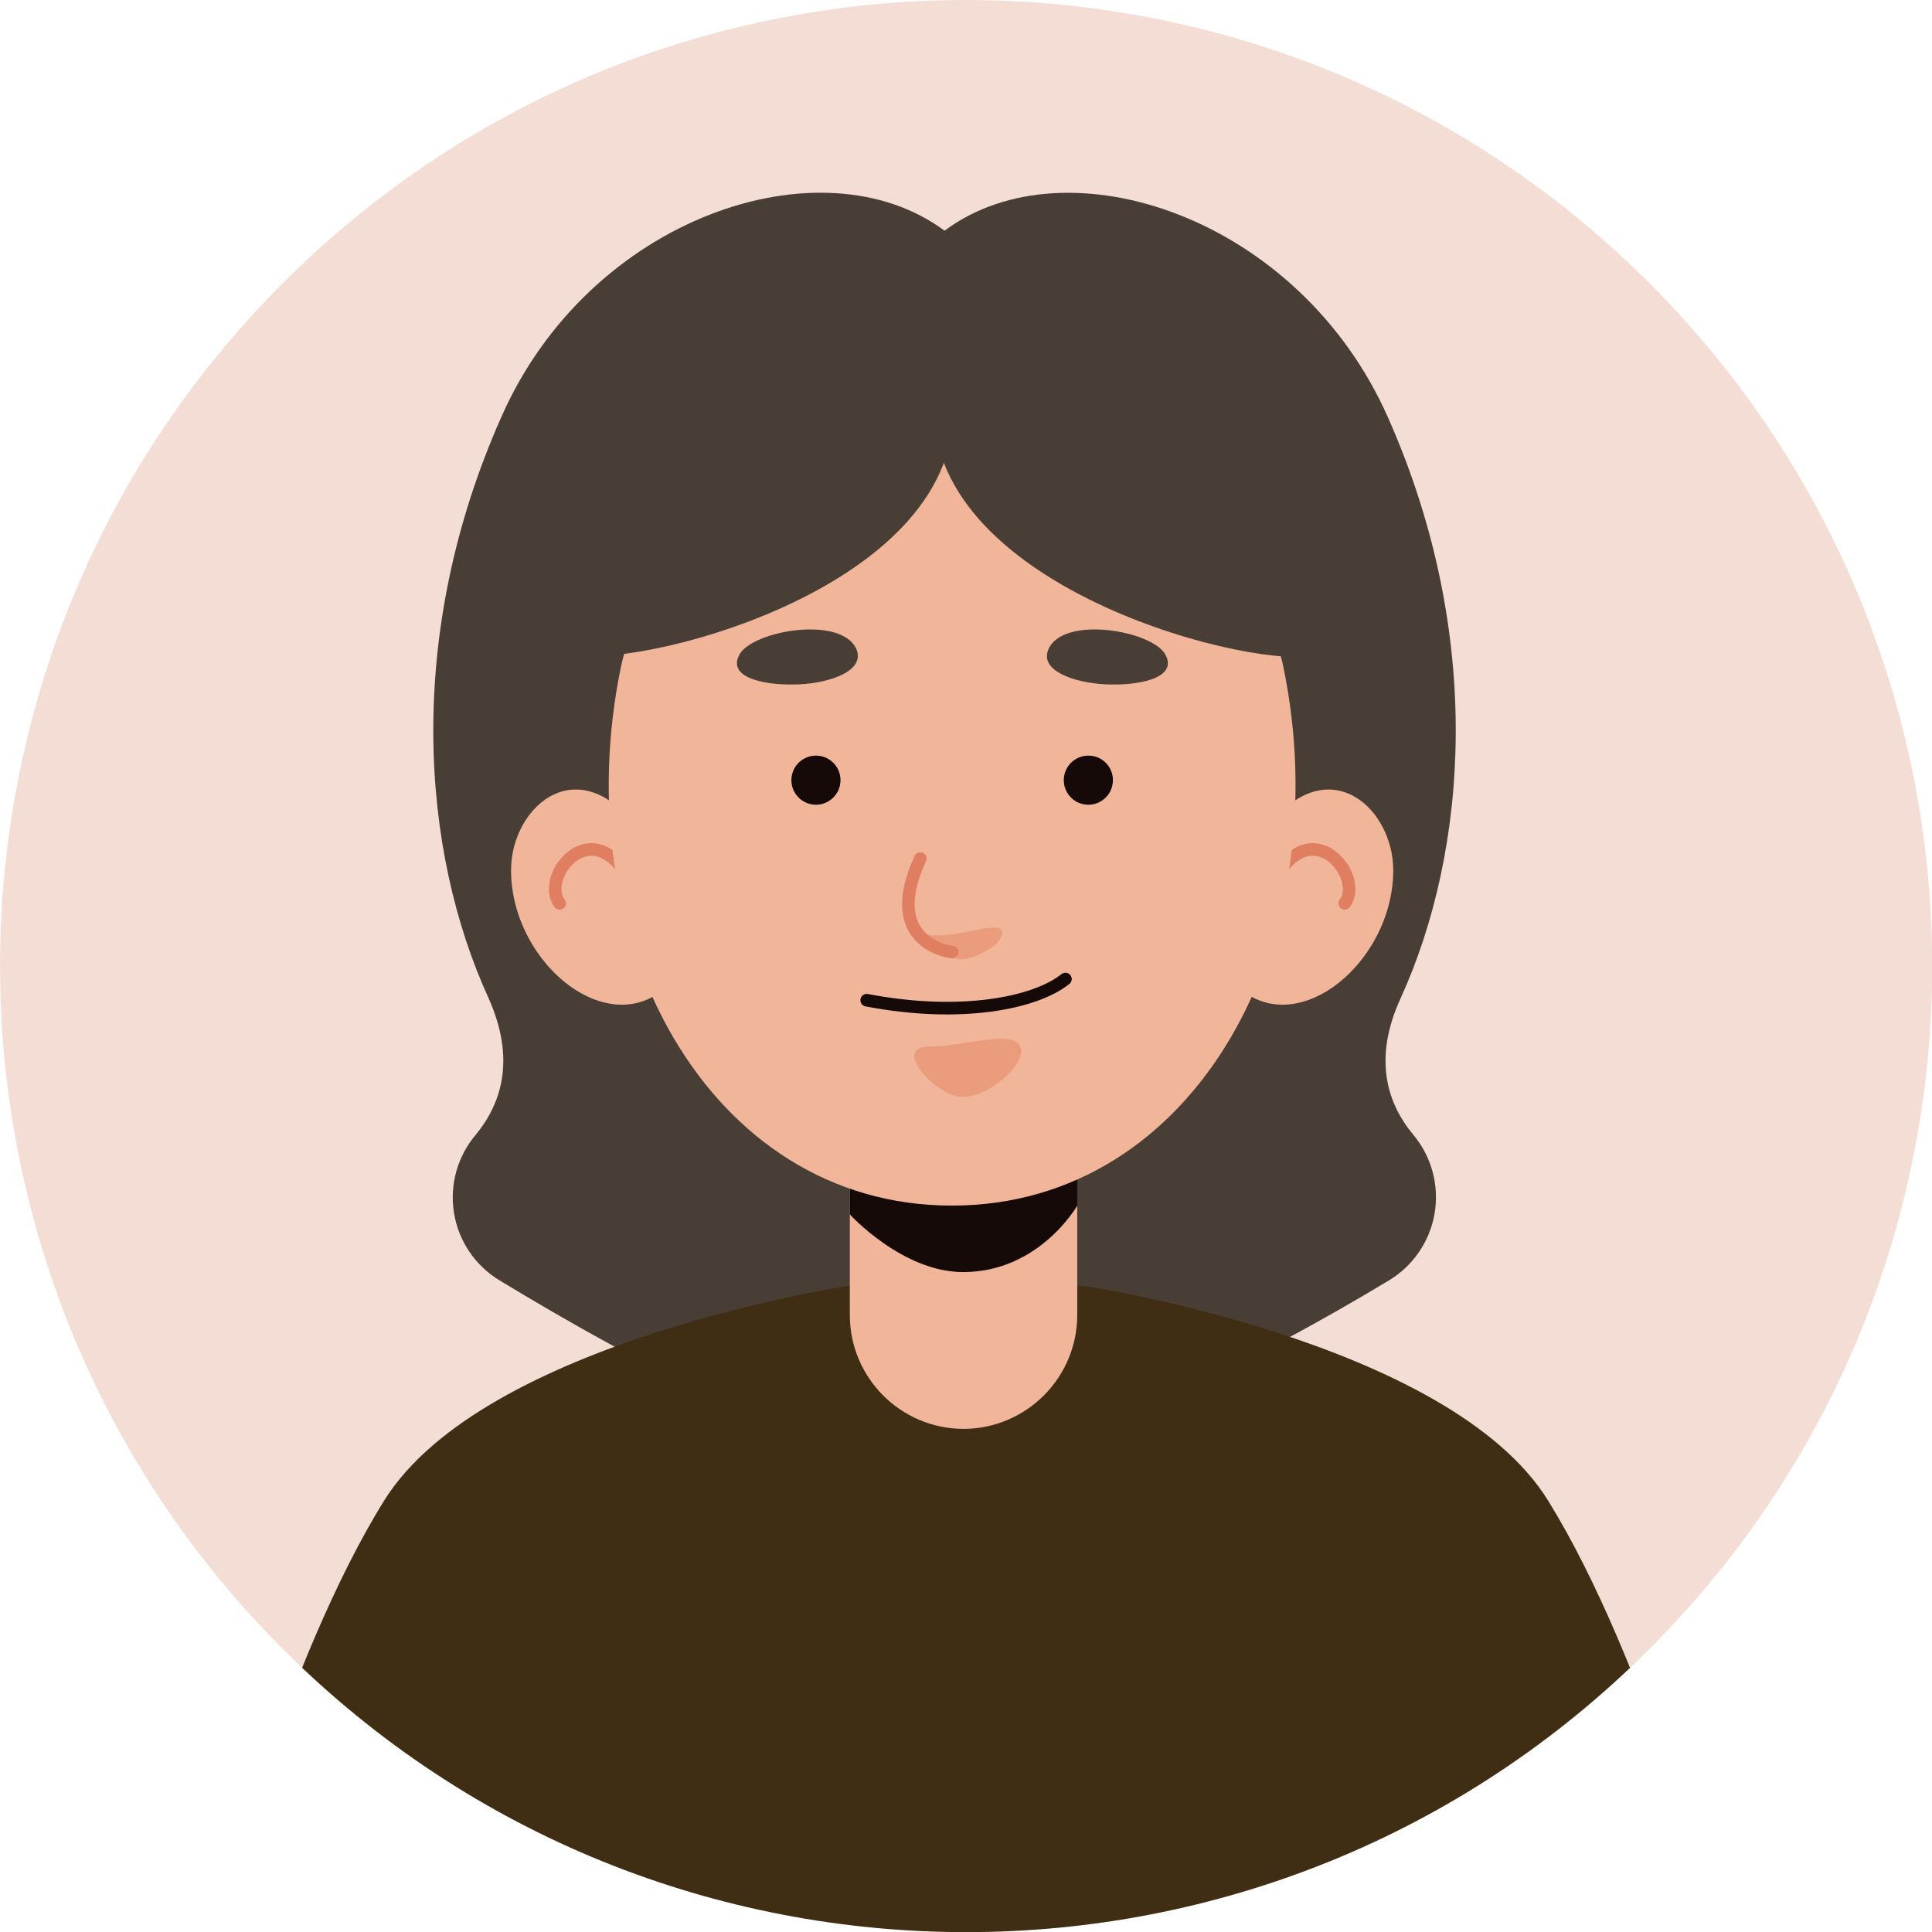
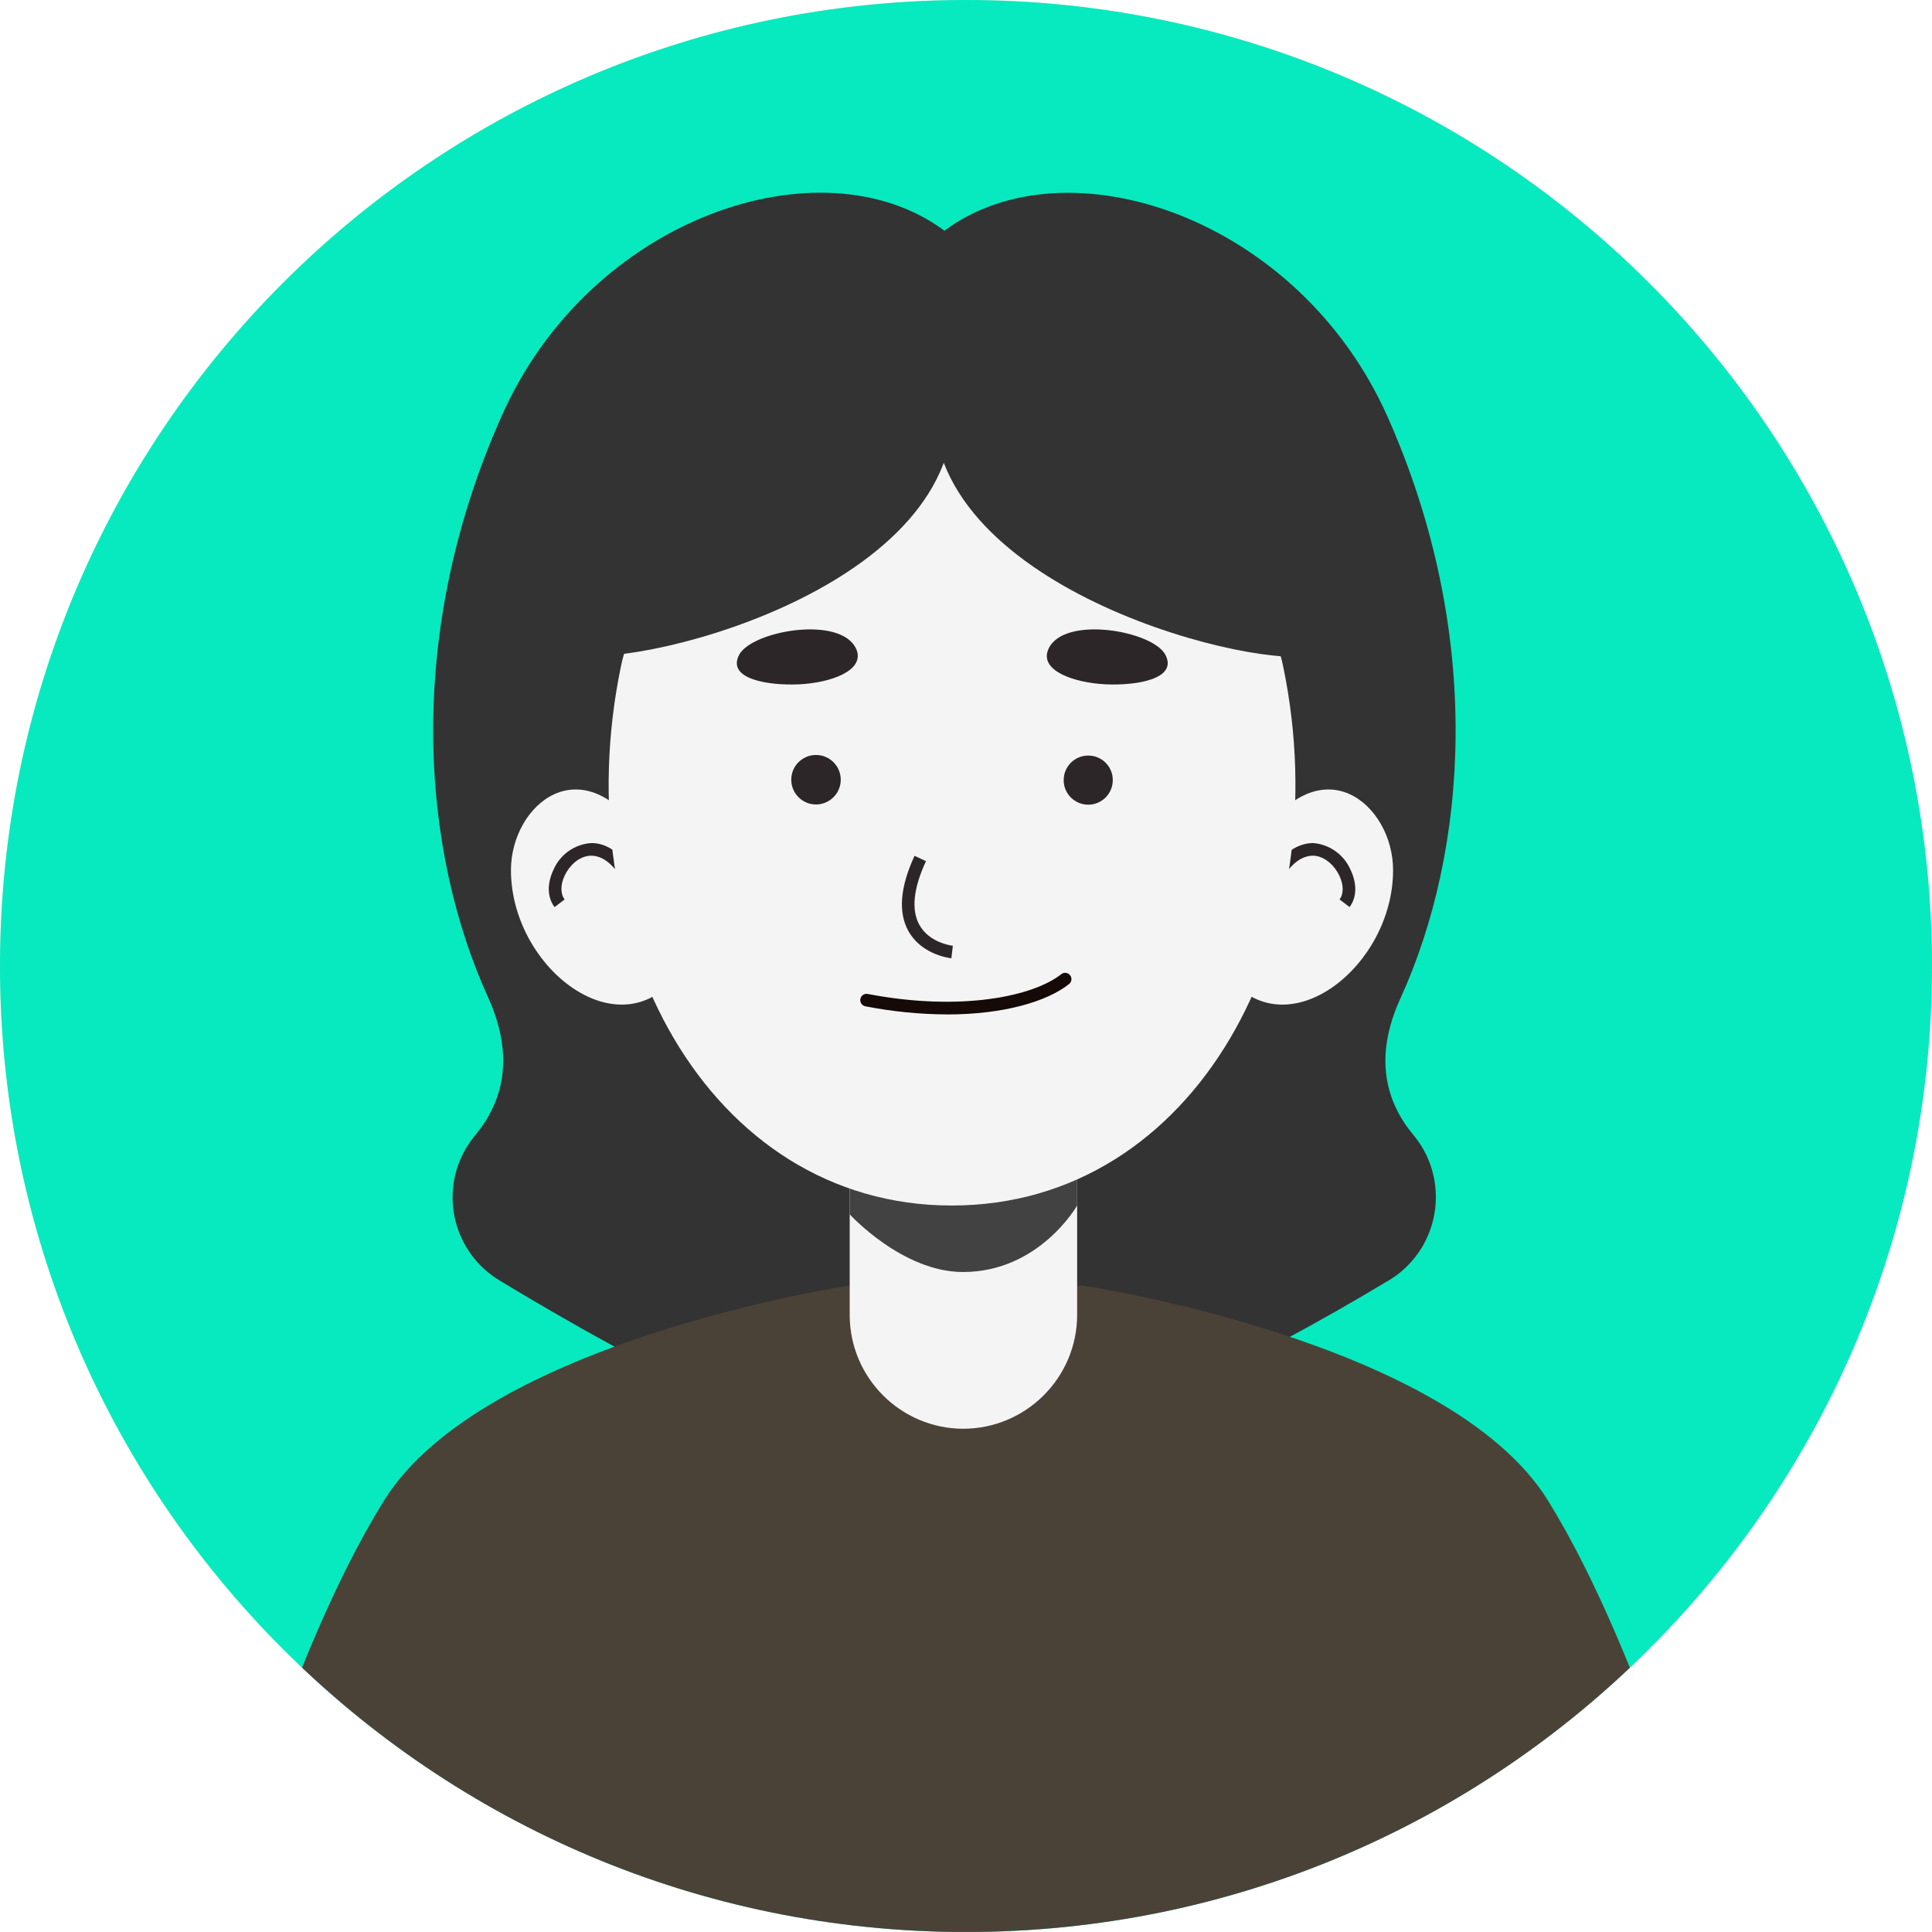
- <svg xmlns="http://www.w3.org/2000/svg" viewBox="0 0 153.41 153.41">
+ <svg xmlns="http://www.w3.org/2000/svg" id="Layer_2" data-name="Layer 2" viewBox="0 0 360 360">
  <defs>
-     <style>.cls-1,.cls-11,.cls-9{fill:none;}.cls-2{isolation:isolate;}.cls-3{fill:#f4ddd4;}.cls-4{clip-path:url(#clip-path);}.cls-5{fill:#493e36;}.cls-6{fill:#3f2d14;}.cls-10,.cls-7{fill:#f1b69a;}.cls-8{fill:#150a08;}.cls-9{stroke:#e07e61;}.cls-11,.cls-9{stroke-linecap:round;stroke-miterlimit:10;}.cls-10{mix-blend-mode:multiply;opacity:0.5;}.cls-11{stroke:#150a08;}</style>
-     <clipPath id="clip-path">
-       <circle class="cls-1" cx="76.71" cy="76.71" r="76.71" transform="translate(-31.77 76.71) rotate(-45)" />
+     <style>
+       .cls-1 {
+         fill: none;
+       }
+ 
+       .cls-2 {
+         clip-path: url(#clippath);
+       }
+ 
+       .cls-3 {
+         fill: #f4ddd4;
+       }
+ 
+       .cls-4, .cls-5 {
+         fill: #f4f4f4;
+       }
+ 
+       .cls-6 {
+         fill: #333;
+       }
+ 
+       .cls-7 {
+         fill: #150a08;
+       }
+ 
+       .cls-8 {
+         fill: #07eabf;
+       }
+ 
+       .cls-9 {
+         fill: #424242;
+       }
+ 
+       .cls-10 {
+         fill: #2d2629;
+       }
+ 
+       .cls-11 {
+         fill: #4b4237;
+       }
+ 
+       .cls-5 {
+         isolation: isolate;
+         opacity: .5;
+       }
+     </style>
+     <clipPath id="clippath">
+       <circle class="cls-1" cx="180" cy="180" r="180" />
    </clipPath>
  </defs>
-   <g class="cls-2">
-     <g id="Layer_2" data-name="Layer 2">
-       <g id="Layer_1-2" data-name="Layer 1">
-         <circle class="cls-3" cx="76.71" cy="76.71" r="76.71" transform="translate(-31.77 76.71) rotate(-45)" />
-         <g class="cls-4">
-           <path class="cls-5" d="M110.19,101.73c-9.68,5.83-24.27,13.51-33.81,13.38h0l.22,1.78c-9.86.13-26.36-8.8-36.93-15.22a7.69,7.69,0,0,1-1.87-11.59c2.05-2.52,3.14-6,1-10.81-5.36-11.71-6.69-28.82,1-46.14C46.8,17.2,65.27,11.08,75,18.32c9.7-7.23,28.15-1.11,35.21,14.82,7.68,17.32,6.34,34.43,1,46.14-2.18,4.76-1.09,8.29,1,10.81A7.72,7.72,0,0,1,110.19,101.73Z" />
-           <path class="cls-6" d="M136.45,153.41H17s5.58-21.51,13.5-34.25,37-17.08,37-17.08l9.22,1.54,9.21-1.54s29.11,4.33,37,17.08S136.45,153.41,136.45,153.41Z" />
-           <path class="cls-7" d="M76.48,113.46h0a9.05,9.05,0,0,1-9-9V87.11H85.54v17.3A9.06,9.06,0,0,1,76.48,113.46Z" />
-           <path class="cls-8" d="M85.54,85.11V95.73s-3,5.28-9.06,5.28c-4.83,0-9-4.58-9-4.58V85.11Z" />
-           <path class="cls-7" d="M51.16,66.52c-4.9-7.43-10.58-2.65-10.58,2.58,0,7.58,8.23,14.11,12.93,8.67S51.16,66.52,51.16,66.52Z" />
-           <path class="cls-9" d="M50.09,70c-3.05-5.69-7.26-.38-5.65,1.73" />
-           <path class="cls-7" d="M100.06,66.52c4.89-7.43,10.57-2.65,10.57,2.58,0,7.58-8.22,14.11-12.92,8.67S100.06,66.52,100.06,66.52Z" />
-           <path class="cls-9" d="M101.13,70c3-5.69,7.25-.38,5.65,1.73" />
-           <path class="cls-7" d="M75.58,95.73c-19.34,0-30.78-21.15-26.26-42.85C53.05,35,98.16,35,101.89,52.88,106.41,74.58,94.94,95.74,75.58,95.73Z" />
-           <path class="cls-10" d="M73,74c2,1,6.48-1.15,6.57,0s-2.38,2.18-3.28,2.18S73,74,73,74Z" />
-           <path class="cls-9" d="M73.08,68.17c-2.82,6.1,1.4,7.29,2.53,7.43" />
-           <path class="cls-5" d="M68,51.54c-1.21-2.7-8.29-1.46-9.3.46s2.32,2.46,4.78,2.34S68.73,53.26,68,51.54Z" />
-           <path class="cls-5" d="M83.26,51.54c1.2-2.7,8.29-1.46,9.29.46s-2.31,2.46-4.77,2.34S82.49,53.26,83.26,51.54Z" />
-           <path class="cls-8" d="M62.84,61.94a1.95,1.95,0,1,0,2-1.94A1.95,1.95,0,0,0,62.84,61.94Z" />
-           <path class="cls-8" d="M88.37,61.94A1.95,1.95,0,1,1,86.43,60,1.94,1.94,0,0,1,88.37,61.94Z" />
-           <path class="cls-11" d="M68.82,79.42c7.46,1.43,13.38.24,15.78-1.68" />
-           <path class="cls-10" d="M73.83,83.1c2.71,0,6.59-1.4,7.19,0s-2.71,4.2-4.76,4S70.73,83.09,73.83,83.1Z" />
-           <path class="cls-7" d="M77.87,45.47c2.56-6.41,1.62-14.26-2.26-14.43s-8.88,5.72-8.88,5.72l2.09,8.71Z" />
-           <path class="cls-5" d="M74.24,30.87C72.33,46.08,98.48,53,104.09,52.08s4.13-18.88-10-22.12S75,25.05,74.24,30.87Z" />
-           <path class="cls-5" d="M75.61,31c1.9,15.21-24.2,22-29.8,21S41.68,33.2,55.8,30,74.88,25.22,75.61,31Z" />
+   <g id="Layer_1-2" data-name="Layer 1">
+     <g id="_그룹_81" data-name="그룹 81">
+       <g id="Layer_2-3" data-name="Layer 2-3">
+         <g id="Layer_1-2-2" data-name="Layer 1-2-2">
+           <circle id="_타원_84" data-name="타원 84" class="cls-3" cx="180" cy="180" r="180" />
+           <g id="_그룹_68" data-name="그룹 68">
+             <circle id="_타원_85" data-name="타원 85" class="cls-8" cx="180" cy="180" r="180" />
+             <g class="cls-2">
+               <g id="_그룹_67" data-name="그룹 67">
+                 <g id="_그룹_66" data-name="그룹 66">
+                   <path id="_패스_140" data-name="패스 140" class="cls-6" d="M258.55,238.71c-22.71,13.68-56.95,31.7-79.34,31.4h0l.52,4.18c-23.14,.3-61.85-20.65-86.66-35.71-8.54-5.14-11.29-16.23-6.15-24.76,.52-.86,1.11-1.67,1.76-2.44,4.81-5.91,7.37-14.08,2.35-25.37-12.58-27.48-15.7-67.63,2.35-108.27,16.42-37.38,59.77-51.74,82.6-34.75,22.76-16.96,66.05-2.6,82.62,34.77,18.02,40.64,14.88,80.79,2.35,108.27-5.11,11.17-2.56,19.45,2.35,25.37,6.44,7.66,5.45,19.09-2.2,25.53-.79,.67-1.64,1.26-2.54,1.79h0Z" />
+                   <path id="_패스_141" data-name="패스 141" class="cls-11" d="M320.17,359.98H39.88s13.09-50.47,31.68-80.37c18.59-29.89,86.82-40.08,86.82-40.08l21.64,3.61,21.61-3.61s68.31,10.16,86.82,40.08c18.51,29.92,31.72,80.37,31.72,80.37Z" />
+                   <path id="_패스_142" data-name="패스 142" class="cls-4" d="M179.45,266.23h0c-11.64-.06-21.06-9.48-21.12-21.12v-40.71h42.38v40.59c-.01,11.73-9.53,21.23-21.26,21.24Z" />
+                   <path id="_패스_143" data-name="패스 143" class="cls-9" d="M200.71,199.71v24.92s-7.04,12.39-21.26,12.39c-11.33,0-21.12-10.75-21.12-10.75v-26.56h42.38Z" />
+                   <path id="_패스_144" data-name="패스 144" class="cls-4" d="M120.04,156.09c-11.5-17.43-24.83-6.22-24.83,6.05,0,17.79,19.31,33.11,30.34,20.34s-5.51-26.4-5.51-26.4Z" />
+                   <g id="_그룹_62" data-name="그룹 62">
+                     <path id="_패스_145" data-name="패스 145" class="cls-10" d="M103.34,169.03c-1.37-1.79-1.44-4.39-.2-6.97,1.21-2.8,3.86-4.71,6.91-4.96,2.32-.07,5.55,1.06,8.52,6.6l-2.07,1.11c-1.88-3.51-4.06-5.36-6.31-5.36h-.09c-2.31,.05-4.06,1.99-4.85,3.63-.84,1.73-.85,3.47-.04,4.52l-1.87,1.42Z" />
+                   </g>
+                   <path id="_패스_146" data-name="패스 146" class="cls-4" d="M234.78,156.09c11.47-17.43,24.8-6.22,24.8,6.05,0,17.79-19.29,33.11-30.32,20.34s5.52-26.4,5.52-26.4Z" />
+                   <g id="_그룹_63" data-name="그룹 63">
+                     <path id="_패스_147" data-name="패스 147" class="cls-10" d="M251.48,169.02l-1.87-1.42c.8-1.05,.77-2.78-.08-4.52-.87-1.79-2.72-3.61-4.9-3.64-2.34,.05-4.44,1.81-6.31,5.36l-2.08-1.1c2.91-5.53,6.22-6.58,8.43-6.61,3.06,.24,5.74,2.14,6.97,4.96,1.25,2.57,1.19,5.18-.17,6.97Z" />
+                   </g>
+                   <path id="_패스_148" data-name="패스 148" class="cls-4" d="M177.34,224.63c-45.38,0-72.22-49.63-61.62-100.55,8.75-41.96,114.6-41.96,123.36,0,10.61,50.92-16.31,100.57-61.74,100.55Z" />
+                   <path id="_패스_149" data-name="패스 149" class="cls-5" d="M171.28,173.64c4.69,2.35,15.21-2.7,15.42,0s-5.59,5.11-7.7,5.11-7.72-5.11-7.72-5.11Z" />
+                   <g id="_그룹_64" data-name="그룹 64">
+                     <path id="_패스_150" data-name="패스 150" class="cls-10" d="M177.27,178.56c-.93-.11-5.67-.9-8-5.07-1.94-3.48-1.55-8.2,1.14-14.02l2.13,.99c-2.36,5.1-2.77,9.1-1.22,11.89,1.81,3.25,5.78,3.83,6.23,3.88l-.28,2.33Z" />
+                   </g>
+                   <path id="_패스_151" data-name="패스 151" class="cls-10" d="M159.55,120.94c-2.84-6.34-19.45-3.43-21.82,1.08s5.44,5.77,11.22,5.49,12.32-2.53,10.61-6.57Z" />
+                   <path id="_패스_152" data-name="패스 152" class="cls-10" d="M195.36,120.94c2.82-6.34,19.45-3.43,21.8,1.08s-5.42,5.77-11.19,5.49-12.41-2.53-10.61-6.57Z" />
+                   <path id="_패스_153" data-name="패스 153" class="cls-10" d="M147.44,145.34c.03,2.55,2.12,4.59,4.66,4.56s4.59-2.12,4.56-4.66c-.03-2.55-2.12-4.59-4.66-4.56-2.51,.03-4.54,2.05-4.56,4.56v.1Z" />
+                   <path id="_패스_154" data-name="패스 154" class="cls-10" d="M207.35,145.34c.01,2.53-2.02,4.59-4.55,4.6-2.53,.01-4.59-2.02-4.6-4.55-.01-2.53,2.02-4.59,4.55-4.6h.05c2.51,0,4.55,2.04,4.55,4.55h0Z" />
+                   <g id="_그룹_65" data-name="그룹 65">
+                     <path id="_패스_155" data-name="패스 155" class="cls-7" d="M176.46,189.02c-5.11-.02-10.2-.53-15.21-1.51-.64-.12-1.05-.74-.93-1.37,.12-.64,.74-1.05,1.37-.93,17.43,3.34,30.92,.42,36.08-3.7,.52-.39,1.25-.29,1.64,.23,.38,.5,.3,1.2-.18,1.6-4.02,3.22-12.06,5.69-22.77,5.69Z" />
+                   </g>
+                   <path id="_패스_156" data-name="패스 156" class="cls-5" d="M173.23,194.99c6.36,0,15.46-3.28,16.87,0s-6.36,9.85-11.17,9.39-12.98-9.41-5.7-9.39Z" />
+                   <path id="_패스_157" data-name="패스 157" class="cls-4" d="M182.71,106.7c6.01-15.04,3.8-33.46-5.3-33.86s-20.84,13.42-20.84,13.42l4.9,20.44h21.24Z" />
+                   <path id="_패스_158" data-name="패스 158" class="cls-6" d="M174.2,72.44c-4.48,35.69,56.88,51.93,70.04,49.77,13.16-2.16,9.69-44.3-23.47-51.9-33.16-7.6-44.8-11.53-46.58,2.13Z" />
+                   <path id="_패스_159" data-name="패스 159" class="cls-6" d="M177.41,72.74c4.46,35.69-56.78,51.62-69.93,49.28-13.14-2.35-9.69-44.11,23.44-51.62s44.77-11.22,46.48,2.35Z" />
+                 </g>
+               </g>
+             </g>
+           </g>
        </g>
      </g>
    </g>
  </g>
</svg>
